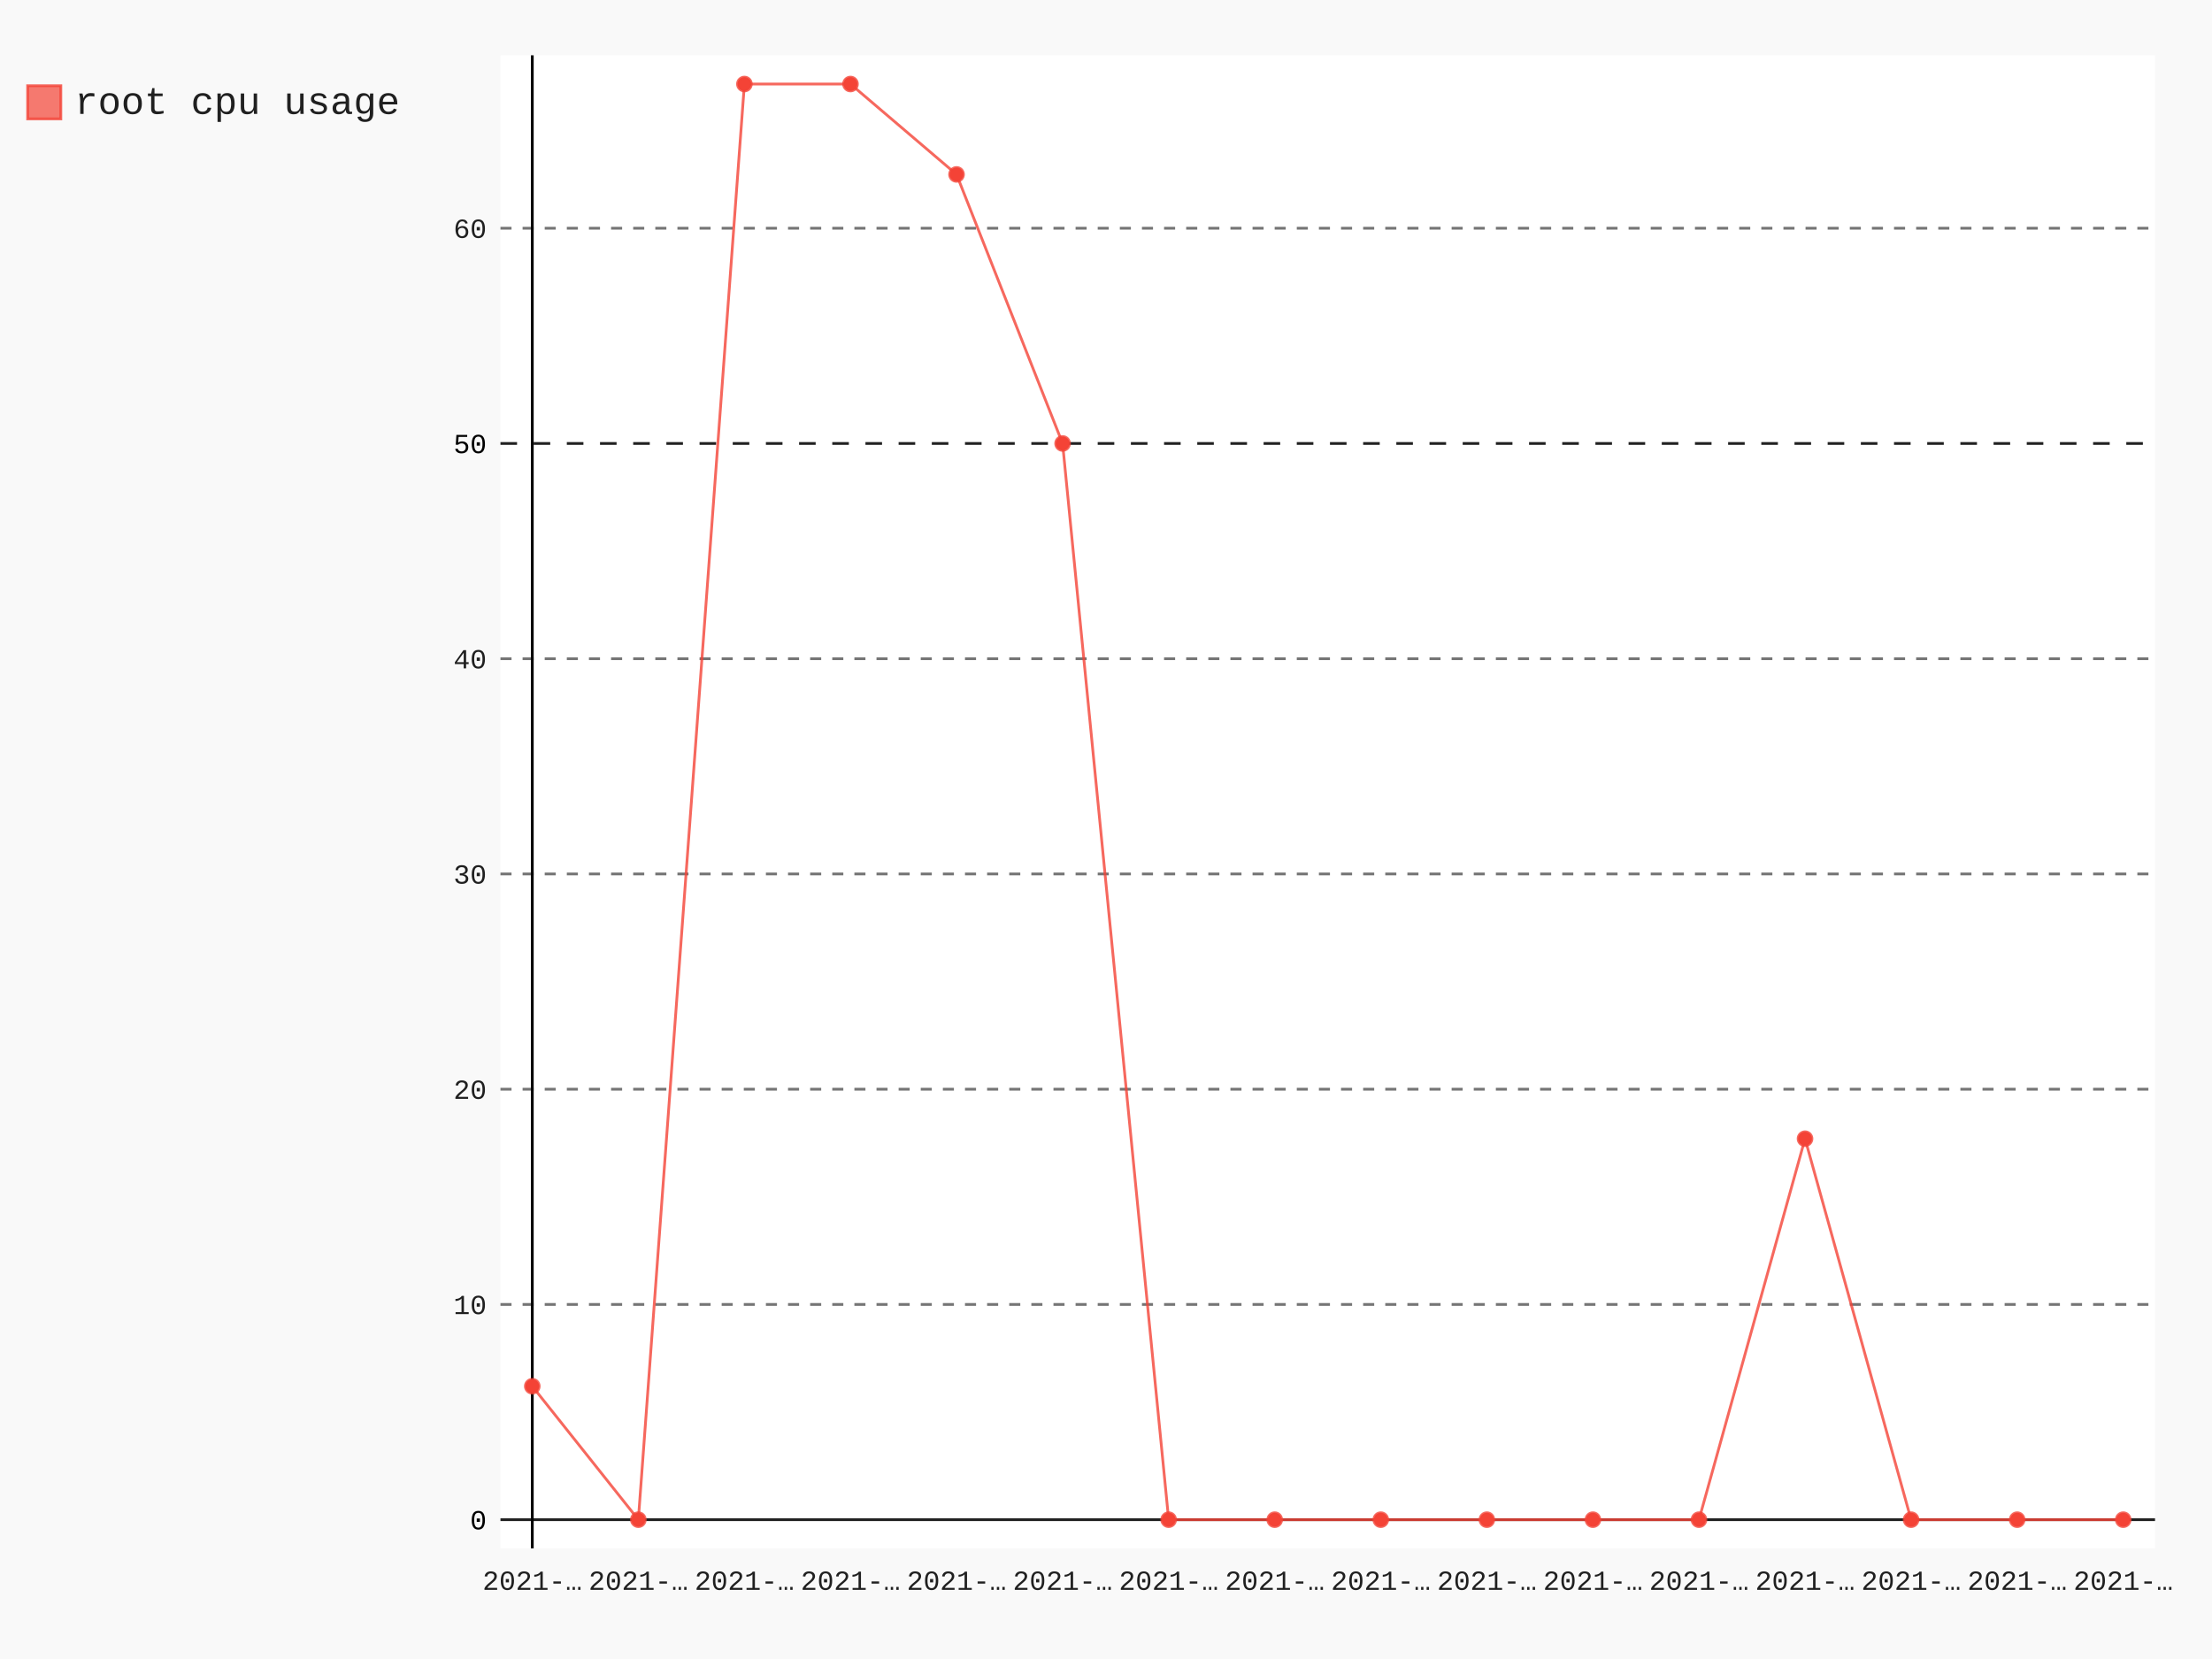
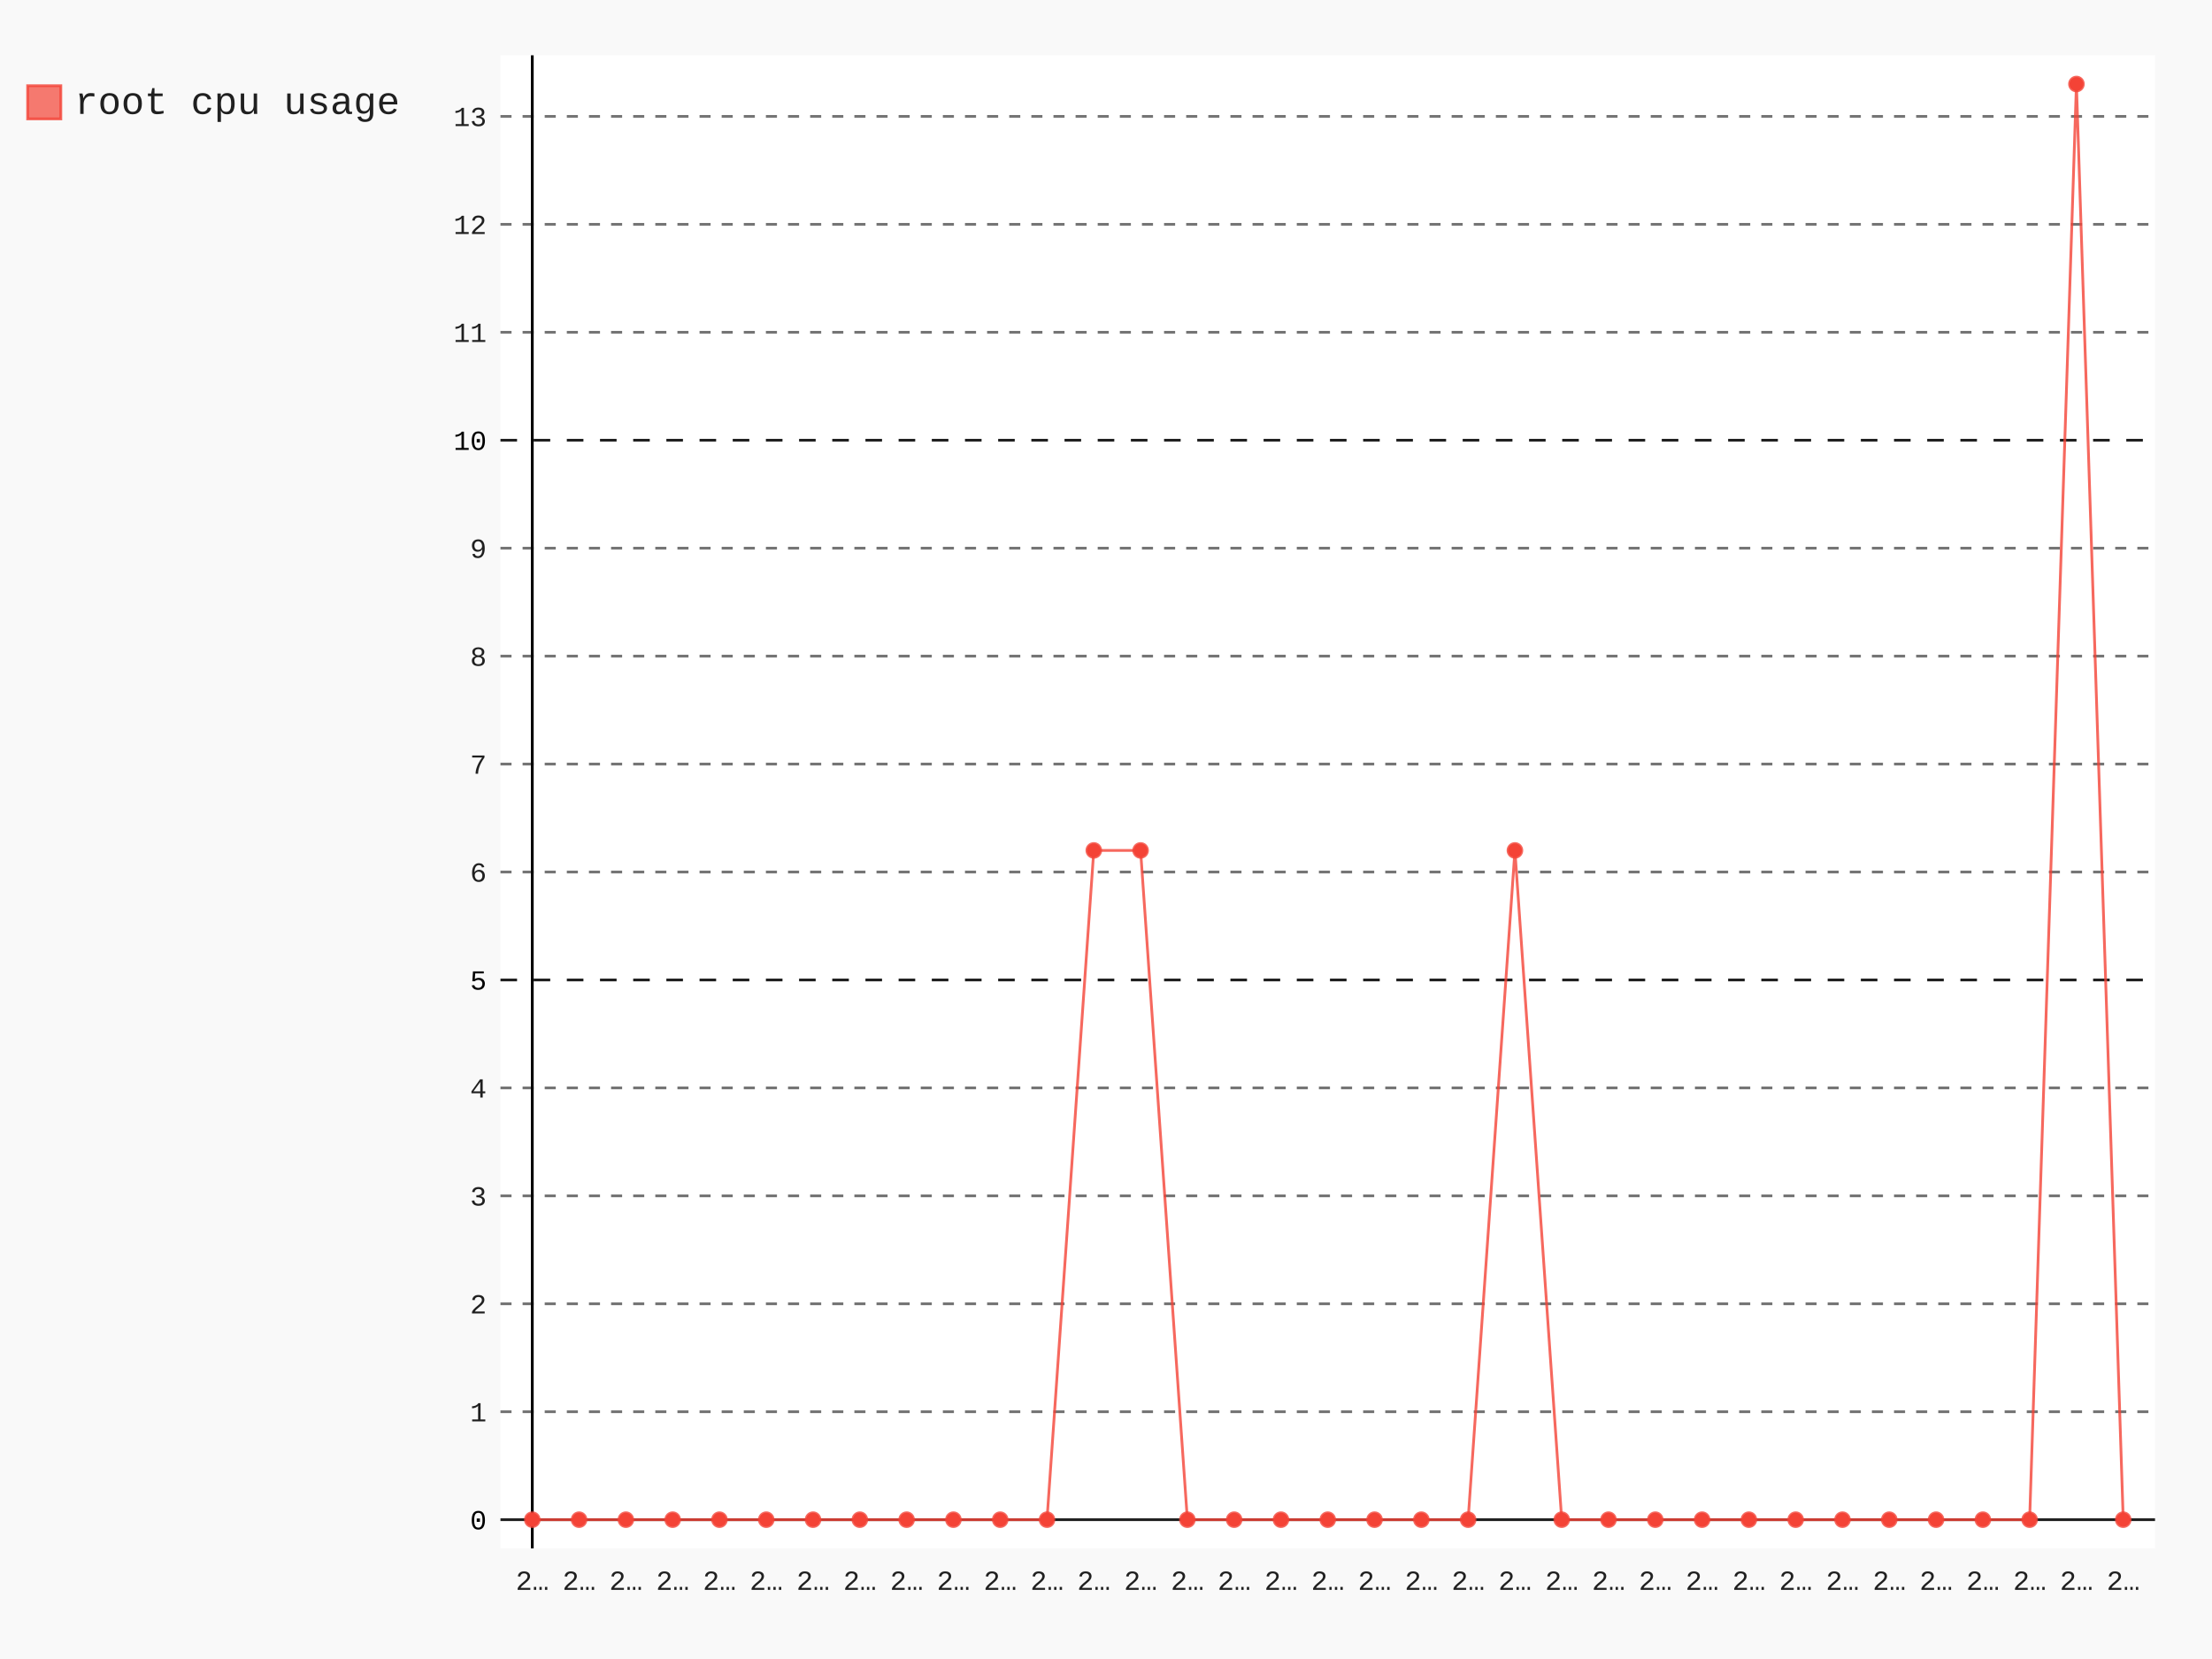
- <svg xmlns="http://www.w3.org/2000/svg" id="chart-8bca965e-48d2-4846-8f48-f598702fe267" class="pygal-chart" viewBox="0 0 800 600">
+ <svg xmlns="http://www.w3.org/2000/svg" id="chart-f060d497-d6fa-439e-975d-6016d575aebd" class="pygal-chart" viewBox="0 0 800 600">
  <defs>
-     <style type="text/css">#chart-8bca965e-48d2-4846-8f48-f598702fe267{-webkit-user-select:none;-webkit-font-smoothing:antialiased;font-family:Consolas,"Liberation Mono",Menlo,Courier,monospace}#chart-8bca965e-48d2-4846-8f48-f598702fe267 .title{font-family:Consolas,"Liberation Mono",Menlo,Courier,monospace;font-size:16px}#chart-8bca965e-48d2-4846-8f48-f598702fe267 .legends .legend text{font-family:Consolas,"Liberation Mono",Menlo,Courier,monospace;font-size:14px}#chart-8bca965e-48d2-4846-8f48-f598702fe267 .axis text{font-family:Consolas,"Liberation Mono",Menlo,Courier,monospace;font-size:10px}#chart-8bca965e-48d2-4846-8f48-f598702fe267 .axis text.major{font-family:Consolas,"Liberation Mono",Menlo,Courier,monospace;font-size:10px}#chart-8bca965e-48d2-4846-8f48-f598702fe267 .text-overlay text.value{font-family:Consolas,"Liberation Mono",Menlo,Courier,monospace;font-size:16px}#chart-8bca965e-48d2-4846-8f48-f598702fe267 .text-overlay text.label{font-family:Consolas,"Liberation Mono",Menlo,Courier,monospace;font-size:10px}#chart-8bca965e-48d2-4846-8f48-f598702fe267 .tooltip{font-family:Consolas,"Liberation Mono",Menlo,Courier,monospace;font-size:14px}#chart-8bca965e-48d2-4846-8f48-f598702fe267 text.no_data{font-family:Consolas,"Liberation Mono",Menlo,Courier,monospace;font-size:64px}
- #chart-8bca965e-48d2-4846-8f48-f598702fe267{background-color:rgba(249,249,249,1)}#chart-8bca965e-48d2-4846-8f48-f598702fe267 path,#chart-8bca965e-48d2-4846-8f48-f598702fe267 line,#chart-8bca965e-48d2-4846-8f48-f598702fe267 rect,#chart-8bca965e-48d2-4846-8f48-f598702fe267 circle{-webkit-transition:150ms;-moz-transition:150ms;transition:150ms}#chart-8bca965e-48d2-4846-8f48-f598702fe267 .graph &gt; .background{fill:rgba(249,249,249,1)}#chart-8bca965e-48d2-4846-8f48-f598702fe267 .plot &gt; .background{fill:rgba(255,255,255,1)}#chart-8bca965e-48d2-4846-8f48-f598702fe267 .graph{fill:rgba(0,0,0,.87)}#chart-8bca965e-48d2-4846-8f48-f598702fe267 text.no_data{fill:rgba(0,0,0,1)}#chart-8bca965e-48d2-4846-8f48-f598702fe267 .title{fill:rgba(0,0,0,1)}#chart-8bca965e-48d2-4846-8f48-f598702fe267 .legends .legend text{fill:rgba(0,0,0,.87)}#chart-8bca965e-48d2-4846-8f48-f598702fe267 .legends .legend:hover text{fill:rgba(0,0,0,1)}#chart-8bca965e-48d2-4846-8f48-f598702fe267 .axis .line{stroke:rgba(0,0,0,1)}#chart-8bca965e-48d2-4846-8f48-f598702fe267 .axis .guide.line{stroke:rgba(0,0,0,.54)}#chart-8bca965e-48d2-4846-8f48-f598702fe267 .axis .major.line{stroke:rgba(0,0,0,.87)}#chart-8bca965e-48d2-4846-8f48-f598702fe267 .axis text.major{fill:rgba(0,0,0,1)}#chart-8bca965e-48d2-4846-8f48-f598702fe267 .axis.y .guides:hover .guide.line,#chart-8bca965e-48d2-4846-8f48-f598702fe267 .line-graph .axis.x .guides:hover .guide.line,#chart-8bca965e-48d2-4846-8f48-f598702fe267 .stackedline-graph .axis.x .guides:hover .guide.line,#chart-8bca965e-48d2-4846-8f48-f598702fe267 .xy-graph .axis.x .guides:hover .guide.line{stroke:rgba(0,0,0,1)}#chart-8bca965e-48d2-4846-8f48-f598702fe267 .axis .guides:hover text{fill:rgba(0,0,0,1)}#chart-8bca965e-48d2-4846-8f48-f598702fe267 .reactive{fill-opacity:.7;stroke-opacity:.8}#chart-8bca965e-48d2-4846-8f48-f598702fe267 .ci{stroke:rgba(0,0,0,.87)}#chart-8bca965e-48d2-4846-8f48-f598702fe267 .reactive.active,#chart-8bca965e-48d2-4846-8f48-f598702fe267 .active .reactive{fill-opacity:.8;stroke-opacity:.9;stroke-width:4}#chart-8bca965e-48d2-4846-8f48-f598702fe267 .ci .reactive.active{stroke-width:1.5}#chart-8bca965e-48d2-4846-8f48-f598702fe267 .series text{fill:rgba(0,0,0,1)}#chart-8bca965e-48d2-4846-8f48-f598702fe267 .tooltip rect{fill:rgba(255,255,255,1);stroke:rgba(0,0,0,1);-webkit-transition:opacity 150ms;-moz-transition:opacity 150ms;transition:opacity 150ms}#chart-8bca965e-48d2-4846-8f48-f598702fe267 .tooltip .label{fill:rgba(0,0,0,.87)}#chart-8bca965e-48d2-4846-8f48-f598702fe267 .tooltip .label{fill:rgba(0,0,0,.87)}#chart-8bca965e-48d2-4846-8f48-f598702fe267 .tooltip .legend{font-size:.8em;fill:rgba(0,0,0,.54)}#chart-8bca965e-48d2-4846-8f48-f598702fe267 .tooltip .x_label{font-size:.6em;fill:rgba(0,0,0,1)}#chart-8bca965e-48d2-4846-8f48-f598702fe267 .tooltip .xlink{font-size:.5em;text-decoration:underline}#chart-8bca965e-48d2-4846-8f48-f598702fe267 .tooltip .value{font-size:1.5em}#chart-8bca965e-48d2-4846-8f48-f598702fe267 .bound{font-size:.5em}#chart-8bca965e-48d2-4846-8f48-f598702fe267 .max-value{font-size:.75em;fill:rgba(0,0,0,.54)}#chart-8bca965e-48d2-4846-8f48-f598702fe267 .map-element{fill:rgba(255,255,255,1);stroke:rgba(0,0,0,.54) !important}#chart-8bca965e-48d2-4846-8f48-f598702fe267 .map-element .reactive{fill-opacity:inherit;stroke-opacity:inherit}#chart-8bca965e-48d2-4846-8f48-f598702fe267 .color-0,#chart-8bca965e-48d2-4846-8f48-f598702fe267 .color-0 a:visited{stroke:#F44336;fill:#F44336}#chart-8bca965e-48d2-4846-8f48-f598702fe267 .text-overlay .color-0 text{fill:black}
- #chart-8bca965e-48d2-4846-8f48-f598702fe267 text.no_data{text-anchor:middle}#chart-8bca965e-48d2-4846-8f48-f598702fe267 .guide.line{fill:none}#chart-8bca965e-48d2-4846-8f48-f598702fe267 .centered{text-anchor:middle}#chart-8bca965e-48d2-4846-8f48-f598702fe267 .title{text-anchor:middle}#chart-8bca965e-48d2-4846-8f48-f598702fe267 .legends .legend text{fill-opacity:1}#chart-8bca965e-48d2-4846-8f48-f598702fe267 .axis.x text{text-anchor:middle}#chart-8bca965e-48d2-4846-8f48-f598702fe267 .axis.x:not(.web) text[transform]{text-anchor:start}#chart-8bca965e-48d2-4846-8f48-f598702fe267 .axis.x:not(.web) text[transform].backwards{text-anchor:end}#chart-8bca965e-48d2-4846-8f48-f598702fe267 .axis.y text{text-anchor:end}#chart-8bca965e-48d2-4846-8f48-f598702fe267 .axis.y text[transform].backwards{text-anchor:start}#chart-8bca965e-48d2-4846-8f48-f598702fe267 .axis.y2 text{text-anchor:start}#chart-8bca965e-48d2-4846-8f48-f598702fe267 .axis.y2 text[transform].backwards{text-anchor:end}#chart-8bca965e-48d2-4846-8f48-f598702fe267 .axis .guide.line{stroke-dasharray:4,4}#chart-8bca965e-48d2-4846-8f48-f598702fe267 .axis .major.guide.line{stroke-dasharray:6,6}#chart-8bca965e-48d2-4846-8f48-f598702fe267 .horizontal .axis.y .guide.line,#chart-8bca965e-48d2-4846-8f48-f598702fe267 .horizontal .axis.y2 .guide.line,#chart-8bca965e-48d2-4846-8f48-f598702fe267 .vertical .axis.x .guide.line{opacity:0}#chart-8bca965e-48d2-4846-8f48-f598702fe267 .horizontal .axis.always_show .guide.line,#chart-8bca965e-48d2-4846-8f48-f598702fe267 .vertical .axis.always_show .guide.line{opacity:1 !important}#chart-8bca965e-48d2-4846-8f48-f598702fe267 .axis.y .guides:hover .guide.line,#chart-8bca965e-48d2-4846-8f48-f598702fe267 .axis.y2 .guides:hover .guide.line,#chart-8bca965e-48d2-4846-8f48-f598702fe267 .axis.x .guides:hover .guide.line{opacity:1}#chart-8bca965e-48d2-4846-8f48-f598702fe267 .axis .guides:hover text{opacity:1}#chart-8bca965e-48d2-4846-8f48-f598702fe267 .nofill{fill:none}#chart-8bca965e-48d2-4846-8f48-f598702fe267 .subtle-fill{fill-opacity:.2}#chart-8bca965e-48d2-4846-8f48-f598702fe267 .dot{stroke-width:1px;fill-opacity:1}#chart-8bca965e-48d2-4846-8f48-f598702fe267 .dot.active{stroke-width:5px}#chart-8bca965e-48d2-4846-8f48-f598702fe267 .dot.negative{fill:transparent}#chart-8bca965e-48d2-4846-8f48-f598702fe267 text,#chart-8bca965e-48d2-4846-8f48-f598702fe267 tspan{stroke:none !important}#chart-8bca965e-48d2-4846-8f48-f598702fe267 .series text.active{opacity:1}#chart-8bca965e-48d2-4846-8f48-f598702fe267 .tooltip rect{fill-opacity:.95;stroke-width:.5}#chart-8bca965e-48d2-4846-8f48-f598702fe267 .tooltip text{fill-opacity:1}#chart-8bca965e-48d2-4846-8f48-f598702fe267 .showable{visibility:hidden}#chart-8bca965e-48d2-4846-8f48-f598702fe267 .showable.shown{visibility:visible}#chart-8bca965e-48d2-4846-8f48-f598702fe267 .gauge-background{fill:rgba(229,229,229,1);stroke:none}#chart-8bca965e-48d2-4846-8f48-f598702fe267 .bg-lines{stroke:rgba(249,249,249,1);stroke-width:2px}</style>
+     <style type="text/css">#chart-f060d497-d6fa-439e-975d-6016d575aebd{-webkit-user-select:none;-webkit-font-smoothing:antialiased;font-family:Consolas,"Liberation Mono",Menlo,Courier,monospace}#chart-f060d497-d6fa-439e-975d-6016d575aebd .title{font-family:Consolas,"Liberation Mono",Menlo,Courier,monospace;font-size:16px}#chart-f060d497-d6fa-439e-975d-6016d575aebd .legends .legend text{font-family:Consolas,"Liberation Mono",Menlo,Courier,monospace;font-size:14px}#chart-f060d497-d6fa-439e-975d-6016d575aebd .axis text{font-family:Consolas,"Liberation Mono",Menlo,Courier,monospace;font-size:10px}#chart-f060d497-d6fa-439e-975d-6016d575aebd .axis text.major{font-family:Consolas,"Liberation Mono",Menlo,Courier,monospace;font-size:10px}#chart-f060d497-d6fa-439e-975d-6016d575aebd .text-overlay text.value{font-family:Consolas,"Liberation Mono",Menlo,Courier,monospace;font-size:16px}#chart-f060d497-d6fa-439e-975d-6016d575aebd .text-overlay text.label{font-family:Consolas,"Liberation Mono",Menlo,Courier,monospace;font-size:10px}#chart-f060d497-d6fa-439e-975d-6016d575aebd .tooltip{font-family:Consolas,"Liberation Mono",Menlo,Courier,monospace;font-size:14px}#chart-f060d497-d6fa-439e-975d-6016d575aebd text.no_data{font-family:Consolas,"Liberation Mono",Menlo,Courier,monospace;font-size:64px}
+ #chart-f060d497-d6fa-439e-975d-6016d575aebd{background-color:rgba(249,249,249,1)}#chart-f060d497-d6fa-439e-975d-6016d575aebd path,#chart-f060d497-d6fa-439e-975d-6016d575aebd line,#chart-f060d497-d6fa-439e-975d-6016d575aebd rect,#chart-f060d497-d6fa-439e-975d-6016d575aebd circle{-webkit-transition:150ms;-moz-transition:150ms;transition:150ms}#chart-f060d497-d6fa-439e-975d-6016d575aebd .graph &gt; .background{fill:rgba(249,249,249,1)}#chart-f060d497-d6fa-439e-975d-6016d575aebd .plot &gt; .background{fill:rgba(255,255,255,1)}#chart-f060d497-d6fa-439e-975d-6016d575aebd .graph{fill:rgba(0,0,0,.87)}#chart-f060d497-d6fa-439e-975d-6016d575aebd text.no_data{fill:rgba(0,0,0,1)}#chart-f060d497-d6fa-439e-975d-6016d575aebd .title{fill:rgba(0,0,0,1)}#chart-f060d497-d6fa-439e-975d-6016d575aebd .legends .legend text{fill:rgba(0,0,0,.87)}#chart-f060d497-d6fa-439e-975d-6016d575aebd .legends .legend:hover text{fill:rgba(0,0,0,1)}#chart-f060d497-d6fa-439e-975d-6016d575aebd .axis .line{stroke:rgba(0,0,0,1)}#chart-f060d497-d6fa-439e-975d-6016d575aebd .axis .guide.line{stroke:rgba(0,0,0,.54)}#chart-f060d497-d6fa-439e-975d-6016d575aebd .axis .major.line{stroke:rgba(0,0,0,.87)}#chart-f060d497-d6fa-439e-975d-6016d575aebd .axis text.major{fill:rgba(0,0,0,1)}#chart-f060d497-d6fa-439e-975d-6016d575aebd .axis.y .guides:hover .guide.line,#chart-f060d497-d6fa-439e-975d-6016d575aebd .line-graph .axis.x .guides:hover .guide.line,#chart-f060d497-d6fa-439e-975d-6016d575aebd .stackedline-graph .axis.x .guides:hover .guide.line,#chart-f060d497-d6fa-439e-975d-6016d575aebd .xy-graph .axis.x .guides:hover .guide.line{stroke:rgba(0,0,0,1)}#chart-f060d497-d6fa-439e-975d-6016d575aebd .axis .guides:hover text{fill:rgba(0,0,0,1)}#chart-f060d497-d6fa-439e-975d-6016d575aebd .reactive{fill-opacity:.7;stroke-opacity:.8}#chart-f060d497-d6fa-439e-975d-6016d575aebd .ci{stroke:rgba(0,0,0,.87)}#chart-f060d497-d6fa-439e-975d-6016d575aebd .reactive.active,#chart-f060d497-d6fa-439e-975d-6016d575aebd .active .reactive{fill-opacity:.8;stroke-opacity:.9;stroke-width:4}#chart-f060d497-d6fa-439e-975d-6016d575aebd .ci .reactive.active{stroke-width:1.5}#chart-f060d497-d6fa-439e-975d-6016d575aebd .series text{fill:rgba(0,0,0,1)}#chart-f060d497-d6fa-439e-975d-6016d575aebd .tooltip rect{fill:rgba(255,255,255,1);stroke:rgba(0,0,0,1);-webkit-transition:opacity 150ms;-moz-transition:opacity 150ms;transition:opacity 150ms}#chart-f060d497-d6fa-439e-975d-6016d575aebd .tooltip .label{fill:rgba(0,0,0,.87)}#chart-f060d497-d6fa-439e-975d-6016d575aebd .tooltip .label{fill:rgba(0,0,0,.87)}#chart-f060d497-d6fa-439e-975d-6016d575aebd .tooltip .legend{font-size:.8em;fill:rgba(0,0,0,.54)}#chart-f060d497-d6fa-439e-975d-6016d575aebd .tooltip .x_label{font-size:.6em;fill:rgba(0,0,0,1)}#chart-f060d497-d6fa-439e-975d-6016d575aebd .tooltip .xlink{font-size:.5em;text-decoration:underline}#chart-f060d497-d6fa-439e-975d-6016d575aebd .tooltip .value{font-size:1.5em}#chart-f060d497-d6fa-439e-975d-6016d575aebd .bound{font-size:.5em}#chart-f060d497-d6fa-439e-975d-6016d575aebd .max-value{font-size:.75em;fill:rgba(0,0,0,.54)}#chart-f060d497-d6fa-439e-975d-6016d575aebd .map-element{fill:rgba(255,255,255,1);stroke:rgba(0,0,0,.54) !important}#chart-f060d497-d6fa-439e-975d-6016d575aebd .map-element .reactive{fill-opacity:inherit;stroke-opacity:inherit}#chart-f060d497-d6fa-439e-975d-6016d575aebd .color-0,#chart-f060d497-d6fa-439e-975d-6016d575aebd .color-0 a:visited{stroke:#F44336;fill:#F44336}#chart-f060d497-d6fa-439e-975d-6016d575aebd .text-overlay .color-0 text{fill:black}
+ #chart-f060d497-d6fa-439e-975d-6016d575aebd text.no_data{text-anchor:middle}#chart-f060d497-d6fa-439e-975d-6016d575aebd .guide.line{fill:none}#chart-f060d497-d6fa-439e-975d-6016d575aebd .centered{text-anchor:middle}#chart-f060d497-d6fa-439e-975d-6016d575aebd .title{text-anchor:middle}#chart-f060d497-d6fa-439e-975d-6016d575aebd .legends .legend text{fill-opacity:1}#chart-f060d497-d6fa-439e-975d-6016d575aebd .axis.x text{text-anchor:middle}#chart-f060d497-d6fa-439e-975d-6016d575aebd .axis.x:not(.web) text[transform]{text-anchor:start}#chart-f060d497-d6fa-439e-975d-6016d575aebd .axis.x:not(.web) text[transform].backwards{text-anchor:end}#chart-f060d497-d6fa-439e-975d-6016d575aebd .axis.y text{text-anchor:end}#chart-f060d497-d6fa-439e-975d-6016d575aebd .axis.y text[transform].backwards{text-anchor:start}#chart-f060d497-d6fa-439e-975d-6016d575aebd .axis.y2 text{text-anchor:start}#chart-f060d497-d6fa-439e-975d-6016d575aebd .axis.y2 text[transform].backwards{text-anchor:end}#chart-f060d497-d6fa-439e-975d-6016d575aebd .axis .guide.line{stroke-dasharray:4,4}#chart-f060d497-d6fa-439e-975d-6016d575aebd .axis .major.guide.line{stroke-dasharray:6,6}#chart-f060d497-d6fa-439e-975d-6016d575aebd .horizontal .axis.y .guide.line,#chart-f060d497-d6fa-439e-975d-6016d575aebd .horizontal .axis.y2 .guide.line,#chart-f060d497-d6fa-439e-975d-6016d575aebd .vertical .axis.x .guide.line{opacity:0}#chart-f060d497-d6fa-439e-975d-6016d575aebd .horizontal .axis.always_show .guide.line,#chart-f060d497-d6fa-439e-975d-6016d575aebd .vertical .axis.always_show .guide.line{opacity:1 !important}#chart-f060d497-d6fa-439e-975d-6016d575aebd .axis.y .guides:hover .guide.line,#chart-f060d497-d6fa-439e-975d-6016d575aebd .axis.y2 .guides:hover .guide.line,#chart-f060d497-d6fa-439e-975d-6016d575aebd .axis.x .guides:hover .guide.line{opacity:1}#chart-f060d497-d6fa-439e-975d-6016d575aebd .axis .guides:hover text{opacity:1}#chart-f060d497-d6fa-439e-975d-6016d575aebd .nofill{fill:none}#chart-f060d497-d6fa-439e-975d-6016d575aebd .subtle-fill{fill-opacity:.2}#chart-f060d497-d6fa-439e-975d-6016d575aebd .dot{stroke-width:1px;fill-opacity:1}#chart-f060d497-d6fa-439e-975d-6016d575aebd .dot.active{stroke-width:5px}#chart-f060d497-d6fa-439e-975d-6016d575aebd .dot.negative{fill:transparent}#chart-f060d497-d6fa-439e-975d-6016d575aebd text,#chart-f060d497-d6fa-439e-975d-6016d575aebd tspan{stroke:none !important}#chart-f060d497-d6fa-439e-975d-6016d575aebd .series text.active{opacity:1}#chart-f060d497-d6fa-439e-975d-6016d575aebd .tooltip rect{fill-opacity:.95;stroke-width:.5}#chart-f060d497-d6fa-439e-975d-6016d575aebd .tooltip text{fill-opacity:1}#chart-f060d497-d6fa-439e-975d-6016d575aebd .showable{visibility:hidden}#chart-f060d497-d6fa-439e-975d-6016d575aebd .showable.shown{visibility:visible}#chart-f060d497-d6fa-439e-975d-6016d575aebd .gauge-background{fill:rgba(229,229,229,1);stroke:none}#chart-f060d497-d6fa-439e-975d-6016d575aebd .bg-lines{stroke:rgba(249,249,249,1);stroke-width:2px}</style>
  </defs>
  <g class="graph line-graph vertical">
    <rect x="0" y="0" width="800" height="600" class="background" />
    <g transform="translate(181, 20)" class="plot">
      <rect x="0" y="0" width="598.4" height="540" class="background" />
      <g class="axis y always_show">
        <g class="guides">
          <path d="M0 529.615 h598.4" class="axis major line" />
          <text x="-5" y="533.115" class="major">0</text>
        </g>
        <g class="guides">
-           <path d="M0 451.77 h598.4" class="guide line" />
-           <text x="-5" y="455.27" class="">10</text>
-         </g>
-         <g class="guides">
-           <path d="M0 373.924 h598.4" class="guide line" />
-           <text x="-5" y="377.424" class="">20</text>
-         </g>
-         <g class="guides">
-           <path d="M0 296.078 h598.4" class="guide line" />
-           <text x="-5" y="299.578" class="">30</text>
-         </g>
-         <g class="guides">
-           <path d="M0 218.233 h598.4" class="guide line" />
-           <text x="-5" y="221.733" class="">40</text>
-         </g>
-         <g class="guides">
-           <path d="M0 140.387 h598.4" class="major guide line" />
-           <text x="-5" y="143.887" class="major">50</text>
-         </g>
-         <g class="guides">
-           <path d="M0 62.541 h598.4" class="guide line" />
-           <text x="-5" y="66.041" class="">60</text>
+           <path d="M0 490.575 h598.4" class="guide line" />
+           <text x="-5" y="494.075" class="">1</text>
+         </g>
+         <g class="guides">
+           <path d="M0 451.536 h598.4" class="guide line" />
+           <text x="-5" y="455.036" class="">2</text>
+         </g>
+         <g class="guides">
+           <path d="M0 412.496 h598.4" class="guide line" />
+           <text x="-5" y="415.996" class="">3</text>
+         </g>
+         <g class="guides">
+           <path d="M0 373.456 h598.4" class="guide line" />
+           <text x="-5" y="376.956" class="">4</text>
+         </g>
+         <g class="guides">
+           <path d="M0 334.416 h598.4" class="major guide line" />
+           <text x="-5" y="337.916" class="major">5</text>
+         </g>
+         <g class="guides">
+           <path d="M0 295.376 h598.4" class="guide line" />
+           <text x="-5" y="298.876" class="">6</text>
+         </g>
+         <g class="guides">
+           <path d="M0 256.336 h598.4" class="guide line" />
+           <text x="-5" y="259.836" class="">7</text>
+         </g>
+         <g class="guides">
+           <path d="M0 217.296 h598.4" class="guide line" />
+           <text x="-5" y="220.796" class="">8</text>
+         </g>
+         <g class="guides">
+           <path d="M0 178.256 h598.4" class="guide line" />
+           <text x="-5" y="181.756" class="">9</text>
+         </g>
+         <g class="guides">
+           <path d="M0 139.216 h598.4" class="major guide line" />
+           <text x="-5" y="142.716" class="major">10</text>
+         </g>
+         <g class="guides">
+           <path d="M0 100.176 h598.4" class="guide line" />
+           <text x="-5" y="103.676" class="">11</text>
+         </g>
+         <g class="guides">
+           <path d="M0 61.136 h598.4" class="guide line" />
+           <text x="-5" y="64.636" class="">12</text>
+         </g>
+         <g class="guides">
+           <path d="M0 22.097 h598.4" class="guide line" />
+           <text x="-5" y="25.597" class="">13</text>
        </g>
      </g>
      <g class="axis x">
        <g class="guides">
          <path d="M11.508 0 v540" class="line" />
-           <text x="11.508" y="555.0" class="">2021-…</text>
-         </g>
-         <g class="guides">
-           <path d="M49.867 0 v540" class="guide line" />
-           <text x="49.867" y="555.0" class="">2021-…</text>
-         </g>
-         <g class="guides">
-           <path d="M88.226 0 v540" class="guide line" />
-           <text x="88.226" y="555.0" class="">2021-…</text>
-         </g>
-         <g class="guides">
-           <path d="M126.585 0 v540" class="guide line" />
-           <text x="126.585" y="555.0" class="">2021-…</text>
-         </g>
-         <g class="guides">
-           <path d="M164.944 0 v540" class="guide line" />
-           <text x="164.944" y="555.0" class="">2021-…</text>
-         </g>
-         <g class="guides">
-           <path d="M203.303 0 v540" class="guide line" />
-           <text x="203.303" y="555.0" class="">2021-…</text>
-         </g>
-         <g class="guides">
-           <path d="M241.662 0 v540" class="guide line" />
-           <text x="241.662" y="555.0" class="">2021-…</text>
-         </g>
-         <g class="guides">
-           <path d="M280.021 0 v540" class="guide line" />
-           <text x="280.021" y="555.0" class="">2021-…</text>
-         </g>
-         <g class="guides">
-           <path d="M318.379 0 v540" class="guide line" />
-           <text x="318.379" y="555.0" class="">2021-…</text>
-         </g>
-         <g class="guides">
-           <path d="M356.738 0 v540" class="guide line" />
-           <text x="356.738" y="555.0" class="">2021-…</text>
-         </g>
-         <g class="guides">
-           <path d="M395.097 0 v540" class="guide line" />
-           <text x="395.097" y="555.0" class="">2021-…</text>
-         </g>
-         <g class="guides">
-           <path d="M433.456 0 v540" class="guide line" />
-           <text x="433.456" y="555.0" class="">2021-…</text>
-         </g>
-         <g class="guides">
-           <path d="M471.815 0 v540" class="guide line" />
-           <text x="471.815" y="555.0" class="">2021-…</text>
-         </g>
-         <g class="guides">
-           <path d="M510.174 0 v540" class="guide line" />
-           <text x="510.174" y="555.0" class="">2021-…</text>
-         </g>
-         <g class="guides">
-           <path d="M548.533 0 v540" class="guide line" />
-           <text x="548.533" y="555.0" class="">2021-…</text>
+           <text x="11.508" y="555.0" class="">2…</text>
+         </g>
+         <g class="guides">
+           <path d="M28.431 0 v540" class="guide line" />
+           <text x="28.431" y="555.0" class="">2…</text>
+         </g>
+         <g class="guides">
+           <path d="M45.354 0 v540" class="guide line" />
+           <text x="45.354" y="555.0" class="">2…</text>
+         </g>
+         <g class="guides">
+           <path d="M62.277 0 v540" class="guide line" />
+           <text x="62.277" y="555.0" class="">2…</text>
+         </g>
+         <g class="guides">
+           <path d="M79.2 0 v540" class="guide line" />
+           <text x="79.2" y="555.0" class="">2…</text>
+         </g>
+         <g class="guides">
+           <path d="M96.123 0 v540" class="guide line" />
+           <text x="96.123" y="555.0" class="">2…</text>
+         </g>
+         <g class="guides">
+           <path d="M113.046 0 v540" class="guide line" />
+           <text x="113.046" y="555.0" class="">2…</text>
+         </g>
+         <g class="guides">
+           <path d="M129.969 0 v540" class="guide line" />
+           <text x="129.969" y="555.0" class="">2…</text>
+         </g>
+         <g class="guides">
+           <path d="M146.892 0 v540" class="guide line" />
+           <text x="146.892" y="555.0" class="">2…</text>
+         </g>
+         <g class="guides">
+           <path d="M163.815 0 v540" class="guide line" />
+           <text x="163.815" y="555.0" class="">2…</text>
+         </g>
+         <g class="guides">
+           <path d="M180.738 0 v540" class="guide line" />
+           <text x="180.738" y="555.0" class="">2…</text>
+         </g>
+         <g class="guides">
+           <path d="M197.662 0 v540" class="guide line" />
+           <text x="197.662" y="555.0" class="">2…</text>
+         </g>
+         <g class="guides">
+           <path d="M214.585 0 v540" class="guide line" />
+           <text x="214.585" y="555.0" class="">2…</text>
+         </g>
+         <g class="guides">
+           <path d="M231.508 0 v540" class="guide line" />
+           <text x="231.508" y="555.0" class="">2…</text>
+         </g>
+         <g class="guides">
+           <path d="M248.431 0 v540" class="guide line" />
+           <text x="248.431" y="555.0" class="">2…</text>
+         </g>
+         <g class="guides">
+           <path d="M265.354 0 v540" class="guide line" />
+           <text x="265.354" y="555.0" class="">2…</text>
+         </g>
+         <g class="guides">
+           <path d="M282.277 0 v540" class="guide line" />
+           <text x="282.277" y="555.0" class="">2…</text>
+         </g>
+         <g class="guides">
+           <path d="M299.2 0 v540" class="guide line" />
+           <text x="299.2" y="555.0" class="">2…</text>
+         </g>
+         <g class="guides">
+           <path d="M316.123 0 v540" class="guide line" />
+           <text x="316.123" y="555.0" class="">2…</text>
+         </g>
+         <g class="guides">
+           <path d="M333.046 0 v540" class="guide line" />
+           <text x="333.046" y="555.0" class="">2…</text>
+         </g>
+         <g class="guides">
+           <path d="M349.969 0 v540" class="guide line" />
+           <text x="349.969" y="555.0" class="">2…</text>
+         </g>
+         <g class="guides">
+           <path d="M366.892 0 v540" class="guide line" />
+           <text x="366.892" y="555.0" class="">2…</text>
+         </g>
+         <g class="guides">
+           <path d="M383.815 0 v540" class="guide line" />
+           <text x="383.815" y="555.0" class="">2…</text>
+         </g>
+         <g class="guides">
+           <path d="M400.738 0 v540" class="guide line" />
+           <text x="400.738" y="555.0" class="">2…</text>
+         </g>
+         <g class="guides">
+           <path d="M417.662 0 v540" class="guide line" />
+           <text x="417.662" y="555.0" class="">2…</text>
+         </g>
+         <g class="guides">
+           <path d="M434.585 0 v540" class="guide line" />
+           <text x="434.585" y="555.0" class="">2…</text>
+         </g>
+         <g class="guides">
+           <path d="M451.508 0 v540" class="guide line" />
+           <text x="451.508" y="555.0" class="">2…</text>
+         </g>
+         <g class="guides">
+           <path d="M468.431 0 v540" class="guide line" />
+           <text x="468.431" y="555.0" class="">2…</text>
+         </g>
+         <g class="guides">
+           <path d="M485.354 0 v540" class="guide line" />
+           <text x="485.354" y="555.0" class="">2…</text>
+         </g>
+         <g class="guides">
+           <path d="M502.277 0 v540" class="guide line" />
+           <text x="502.277" y="555.0" class="">2…</text>
+         </g>
+         <g class="guides">
+           <path d="M519.2 0 v540" class="guide line" />
+           <text x="519.2" y="555.0" class="">2…</text>
+         </g>
+         <g class="guides">
+           <path d="M536.123 0 v540" class="guide line" />
+           <text x="536.123" y="555.0" class="">2…</text>
+         </g>
+         <g class="guides">
+           <path d="M553.046 0 v540" class="guide line" />
+           <text x="553.046" y="555.0" class="">2…</text>
+         </g>
+         <g class="guides">
+           <path d="M569.969 0 v540" class="guide line" />
+           <text x="569.969" y="555.0" class="">2…</text>
        </g>
        <g class="guides">
          <path d="M586.892 0 v540" class="guide line" />
-           <text x="586.892" y="555.0" class="">2021-…</text>
+           <text x="586.892" y="555.0" class="">2…</text>
        </g>
      </g>
      <g class="series serie-0 color-0">
-         <path d="M11.508 481.351 L49.867 529.615 88.226 10.385 126.585 10.385 164.944 43.08 203.303 140.387 241.662 529.615 280.021 529.615 318.379 529.615 356.738 529.615 395.097 529.615 433.456 529.615 471.815 391.829 510.174 529.615 548.533 529.615 586.892 529.615" class="line reactive nofill" />
+         <path d="M11.508 529.615 L28.431 529.615 45.354 529.615 62.277 529.615 79.2 529.615 96.123 529.615 113.046 529.615 129.969 529.615 146.892 529.615 163.815 529.615 180.738 529.615 197.662 529.615 214.585 287.568 231.508 287.568 248.431 529.615 265.354 529.615 282.277 529.615 299.2 529.615 316.123 529.615 333.046 529.615 349.969 529.615 366.892 287.568 383.815 529.615 400.738 529.615 417.662 529.615 434.585 529.615 451.508 529.615 468.431 529.615 485.354 529.615 502.277 529.615 519.2 529.615 536.123 529.615 553.046 529.615 569.969 10.385 586.892 529.615" class="line reactive nofill" />
      </g>
    </g>
    <g class="titles" />
    <g transform="translate(181, 20)" class="plot overlay">
      <g class="series serie-0 color-0">
        <g class="dots">
-           <circle cx="11.508" cy="481.351" r="2.5" class="dot reactive tooltip-trigger" />
-         </g>
-         <g class="dots">
-           <circle cx="49.867" cy="529.615" r="2.5" class="dot reactive tooltip-trigger" />
-         </g>
-         <g class="dots">
-           <circle cx="88.226" cy="10.385" r="2.5" class="dot reactive tooltip-trigger" />
-         </g>
-         <g class="dots">
-           <circle cx="126.585" cy="10.385" r="2.5" class="dot reactive tooltip-trigger" />
-         </g>
-         <g class="dots">
-           <circle cx="164.944" cy="43.08" r="2.5" class="dot reactive tooltip-trigger" />
-         </g>
-         <g class="dots">
-           <circle cx="203.303" cy="140.387" r="2.5" class="dot reactive tooltip-trigger" />
-         </g>
-         <g class="dots">
-           <circle cx="241.662" cy="529.615" r="2.5" class="dot reactive tooltip-trigger" />
-         </g>
-         <g class="dots">
-           <circle cx="280.021" cy="529.615" r="2.5" class="dot reactive tooltip-trigger" />
-         </g>
-         <g class="dots">
-           <circle cx="318.379" cy="529.615" r="2.5" class="dot reactive tooltip-trigger" />
-         </g>
-         <g class="dots">
-           <circle cx="356.738" cy="529.615" r="2.5" class="dot reactive tooltip-trigger" />
-         </g>
-         <g class="dots">
-           <circle cx="395.097" cy="529.615" r="2.5" class="dot reactive tooltip-trigger" />
-         </g>
-         <g class="dots">
-           <circle cx="433.456" cy="529.615" r="2.5" class="dot reactive tooltip-trigger" />
-         </g>
-         <g class="dots">
-           <circle cx="471.815" cy="391.829" r="2.5" class="dot reactive tooltip-trigger" />
-         </g>
-         <g class="dots">
-           <circle cx="510.174" cy="529.615" r="2.5" class="dot reactive tooltip-trigger" />
-         </g>
-         <g class="dots">
-           <circle cx="548.533" cy="529.615" r="2.5" class="dot reactive tooltip-trigger" />
+           <circle cx="11.508" cy="529.615" r="2.5" class="dot reactive tooltip-trigger" />
+         </g>
+         <g class="dots">
+           <circle cx="28.431" cy="529.615" r="2.5" class="dot reactive tooltip-trigger" />
+         </g>
+         <g class="dots">
+           <circle cx="45.354" cy="529.615" r="2.5" class="dot reactive tooltip-trigger" />
+         </g>
+         <g class="dots">
+           <circle cx="62.277" cy="529.615" r="2.5" class="dot reactive tooltip-trigger" />
+         </g>
+         <g class="dots">
+           <circle cx="79.2" cy="529.615" r="2.5" class="dot reactive tooltip-trigger" />
+         </g>
+         <g class="dots">
+           <circle cx="96.123" cy="529.615" r="2.5" class="dot reactive tooltip-trigger" />
+         </g>
+         <g class="dots">
+           <circle cx="113.046" cy="529.615" r="2.5" class="dot reactive tooltip-trigger" />
+         </g>
+         <g class="dots">
+           <circle cx="129.969" cy="529.615" r="2.5" class="dot reactive tooltip-trigger" />
+         </g>
+         <g class="dots">
+           <circle cx="146.892" cy="529.615" r="2.5" class="dot reactive tooltip-trigger" />
+         </g>
+         <g class="dots">
+           <circle cx="163.815" cy="529.615" r="2.5" class="dot reactive tooltip-trigger" />
+         </g>
+         <g class="dots">
+           <circle cx="180.738" cy="529.615" r="2.5" class="dot reactive tooltip-trigger" />
+         </g>
+         <g class="dots">
+           <circle cx="197.662" cy="529.615" r="2.5" class="dot reactive tooltip-trigger" />
+         </g>
+         <g class="dots">
+           <circle cx="214.585" cy="287.568" r="2.5" class="dot reactive tooltip-trigger" />
+         </g>
+         <g class="dots">
+           <circle cx="231.508" cy="287.568" r="2.5" class="dot reactive tooltip-trigger" />
+         </g>
+         <g class="dots">
+           <circle cx="248.431" cy="529.615" r="2.5" class="dot reactive tooltip-trigger" />
+         </g>
+         <g class="dots">
+           <circle cx="265.354" cy="529.615" r="2.5" class="dot reactive tooltip-trigger" />
+         </g>
+         <g class="dots">
+           <circle cx="282.277" cy="529.615" r="2.5" class="dot reactive tooltip-trigger" />
+         </g>
+         <g class="dots">
+           <circle cx="299.2" cy="529.615" r="2.5" class="dot reactive tooltip-trigger" />
+         </g>
+         <g class="dots">
+           <circle cx="316.123" cy="529.615" r="2.5" class="dot reactive tooltip-trigger" />
+         </g>
+         <g class="dots">
+           <circle cx="333.046" cy="529.615" r="2.5" class="dot reactive tooltip-trigger" />
+         </g>
+         <g class="dots">
+           <circle cx="349.969" cy="529.615" r="2.5" class="dot reactive tooltip-trigger" />
+         </g>
+         <g class="dots">
+           <circle cx="366.892" cy="287.568" r="2.5" class="dot reactive tooltip-trigger" />
+         </g>
+         <g class="dots">
+           <circle cx="383.815" cy="529.615" r="2.5" class="dot reactive tooltip-trigger" />
+         </g>
+         <g class="dots">
+           <circle cx="400.738" cy="529.615" r="2.5" class="dot reactive tooltip-trigger" />
+         </g>
+         <g class="dots">
+           <circle cx="417.662" cy="529.615" r="2.5" class="dot reactive tooltip-trigger" />
+         </g>
+         <g class="dots">
+           <circle cx="434.585" cy="529.615" r="2.5" class="dot reactive tooltip-trigger" />
+         </g>
+         <g class="dots">
+           <circle cx="451.508" cy="529.615" r="2.5" class="dot reactive tooltip-trigger" />
+         </g>
+         <g class="dots">
+           <circle cx="468.431" cy="529.615" r="2.5" class="dot reactive tooltip-trigger" />
+         </g>
+         <g class="dots">
+           <circle cx="485.354" cy="529.615" r="2.5" class="dot reactive tooltip-trigger" />
+         </g>
+         <g class="dots">
+           <circle cx="502.277" cy="529.615" r="2.5" class="dot reactive tooltip-trigger" />
+         </g>
+         <g class="dots">
+           <circle cx="519.2" cy="529.615" r="2.5" class="dot reactive tooltip-trigger" />
+         </g>
+         <g class="dots">
+           <circle cx="536.123" cy="529.615" r="2.5" class="dot reactive tooltip-trigger" />
+         </g>
+         <g class="dots">
+           <circle cx="553.046" cy="529.615" r="2.5" class="dot reactive tooltip-trigger" />
+         </g>
+         <g class="dots">
+           <circle cx="569.969" cy="10.385" r="2.5" class="dot reactive tooltip-trigger" />
        </g>
        <g class="dots">
          <circle cx="586.892" cy="529.615" r="2.5" class="dot reactive tooltip-trigger" />
        </g>
      </g>
    </g>
    <g transform="translate(181, 20)" class="plot text-overlay">
      <g class="series serie-0 color-0" />
    </g>
    <g transform="translate(181, 20)" class="plot tooltip-overlay">
      <g transform="translate(0 0)" style="opacity: 0" class="tooltip">
        <rect rx="0" ry="0" width="0" height="0" class="tooltip-box" />
        <g class="text" />
      </g>
    </g>
    <g transform="translate(10, 30)" class="legends">
      <g id="activate-serie-0" class="legend reactive activate-serie">
        <rect x="0.0" y="1.0" width="12" height="12" class="color-0 reactive" />
        <text x="17.0" y="11.2">root cpu usage</text>
      </g>
    </g>
    <g transform="translate(790, 30)" class="legends" />
  </g>
</svg>
